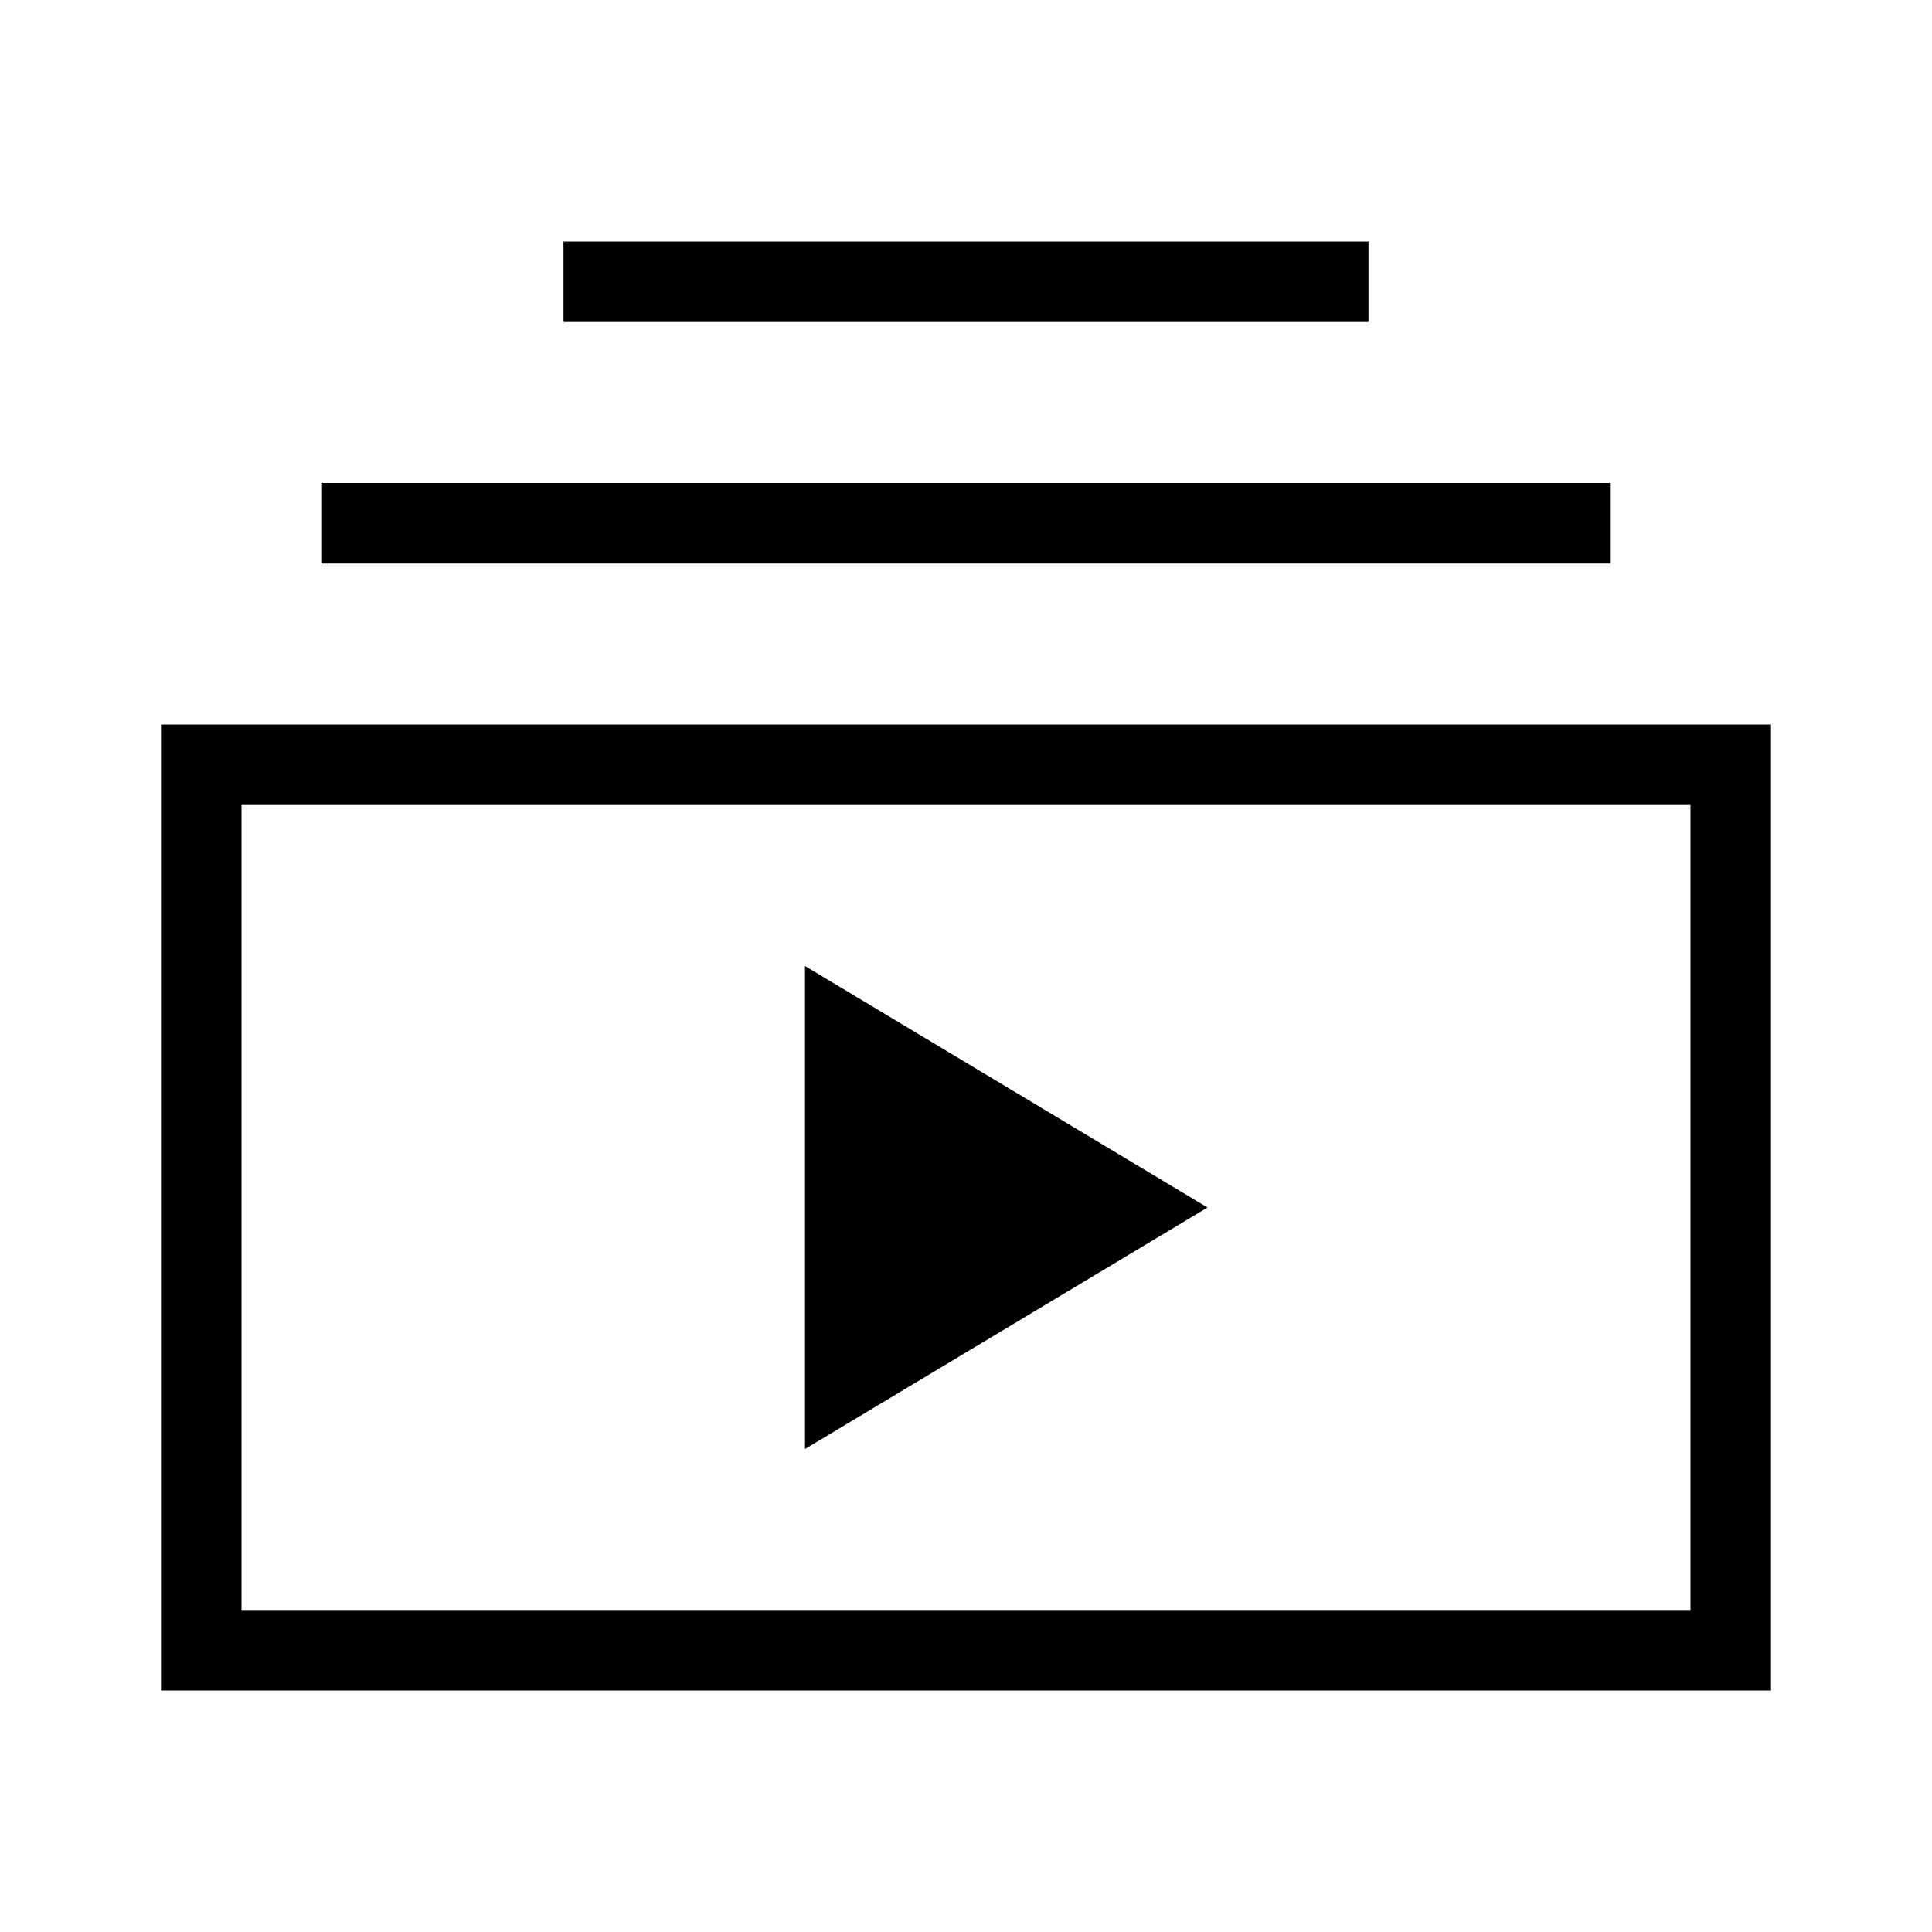
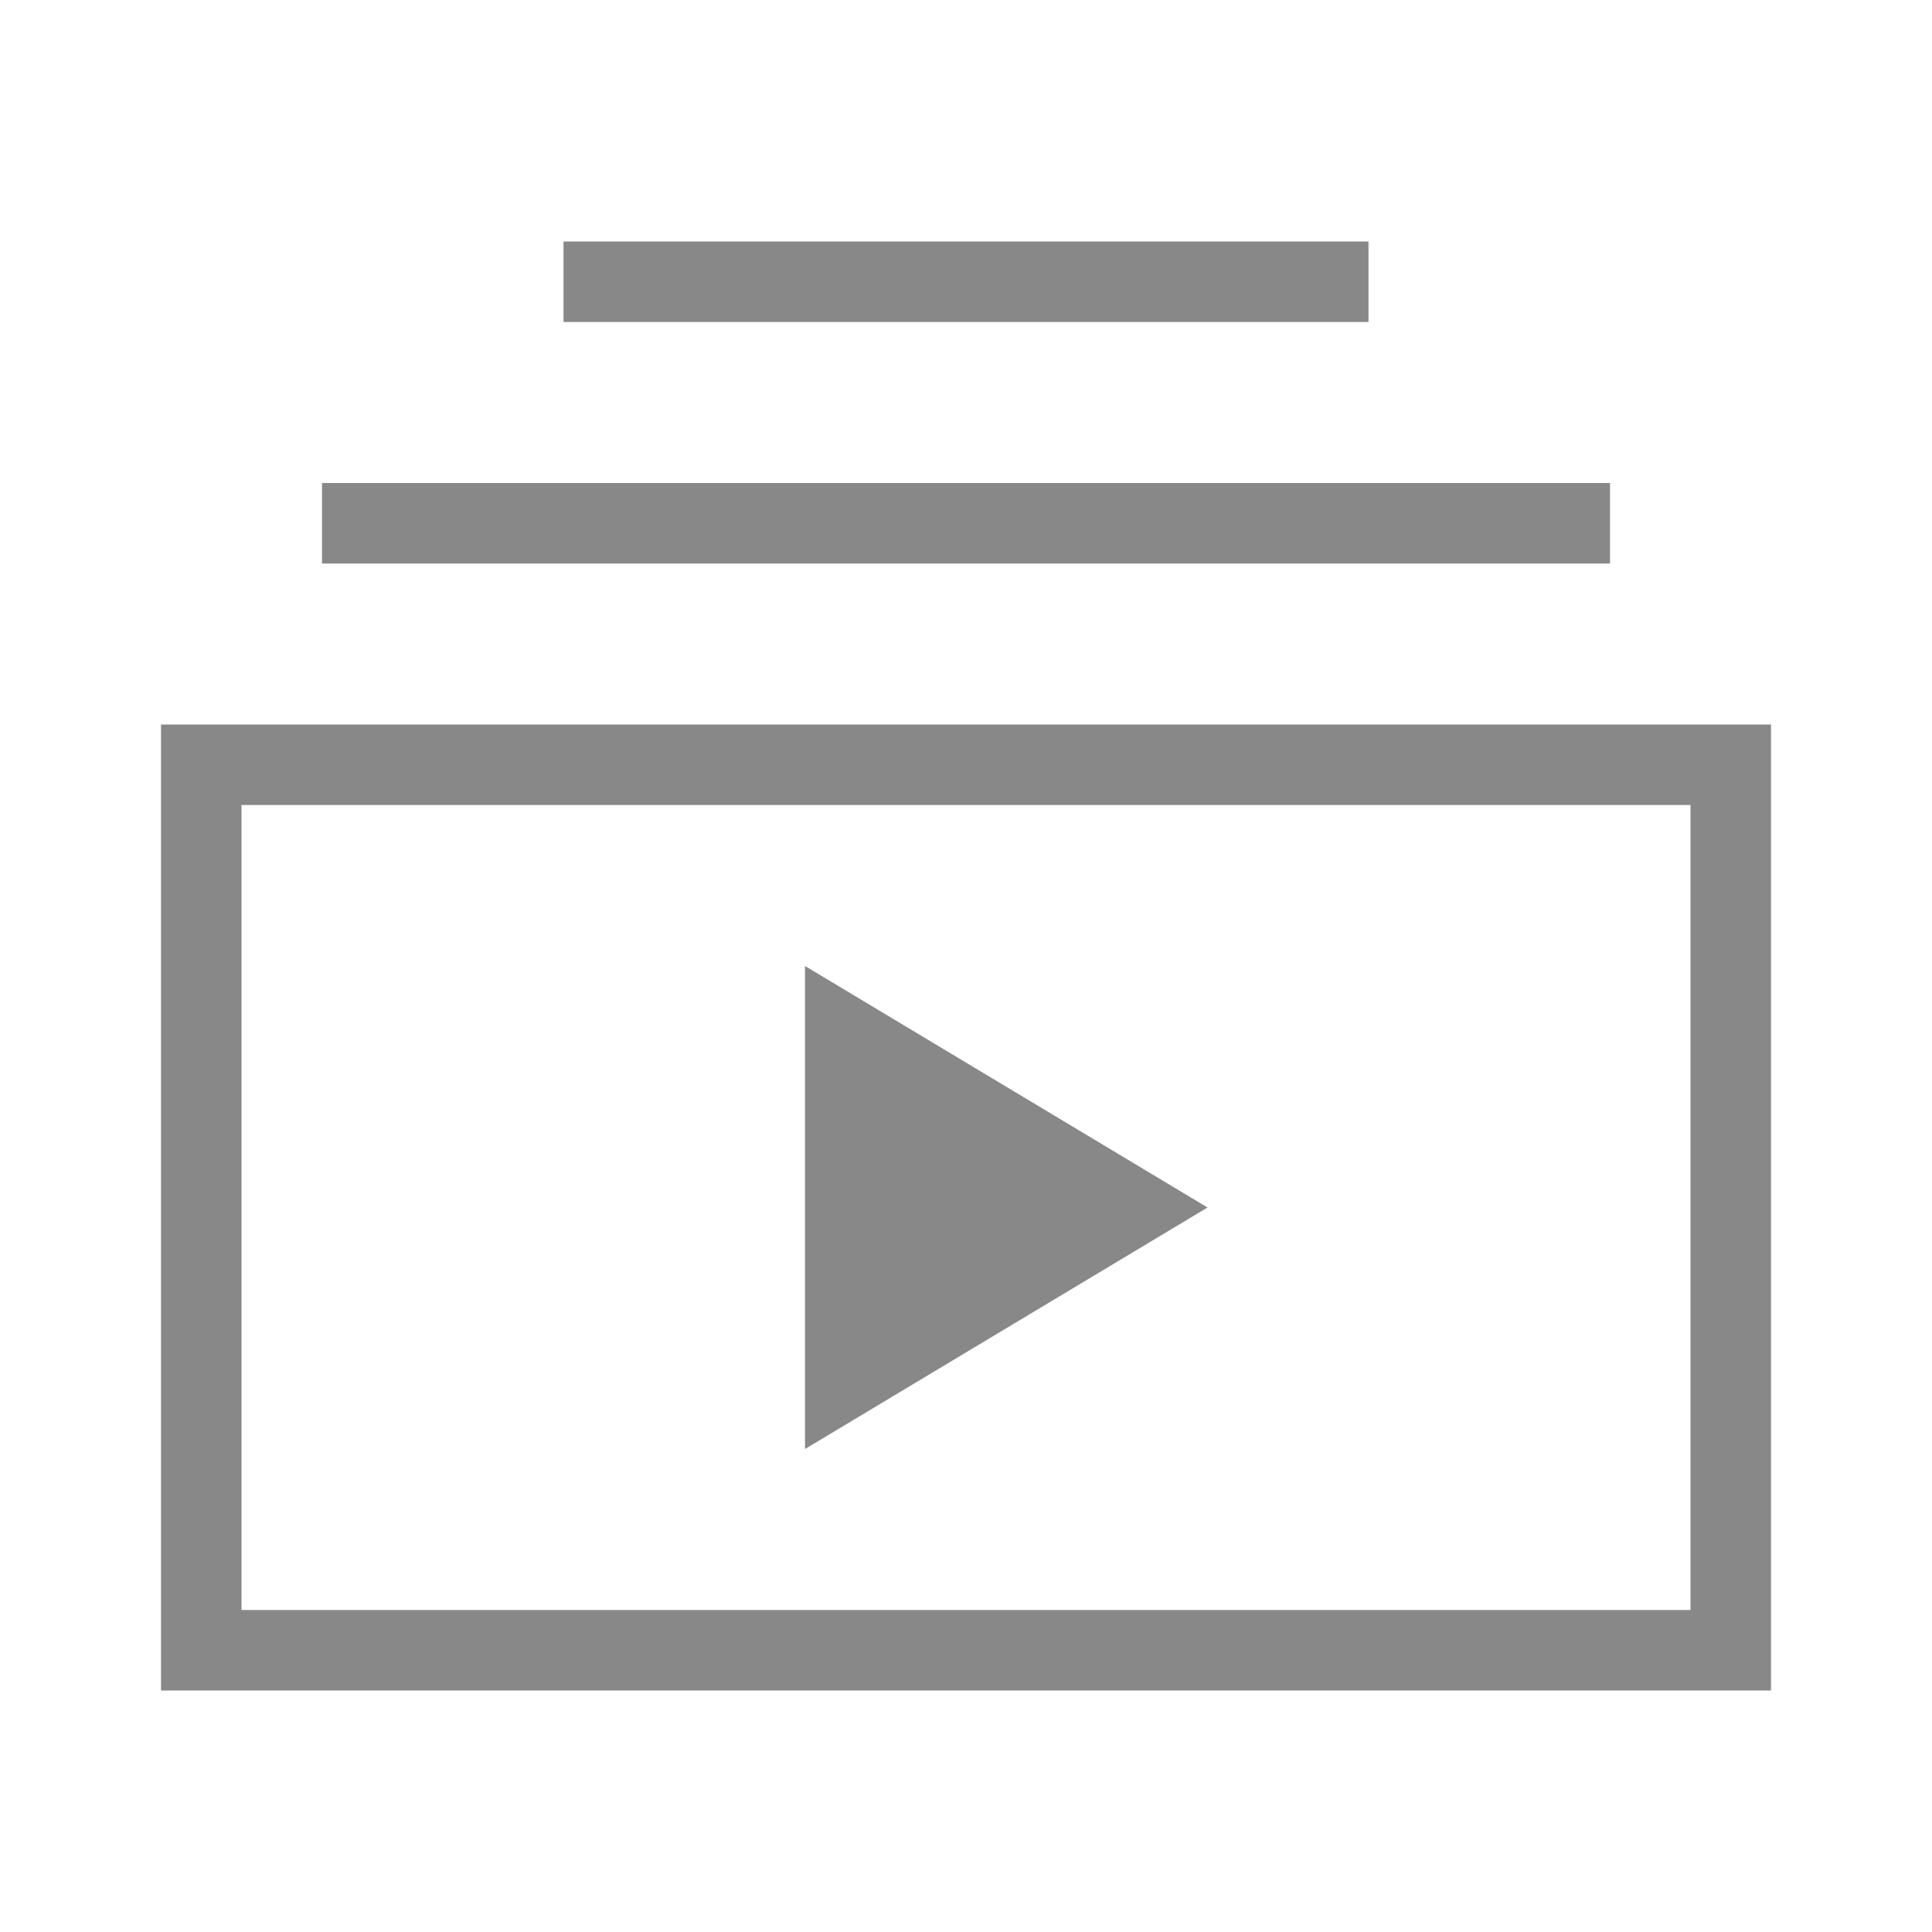
<svg xmlns="http://www.w3.org/2000/svg" enable-background="new 0 0 24 24" height="24" viewBox="0 0 24 24" width="24" focusable="false" style="pointer-events: none; display: block; width: 100%; height: 100%;">
-   <path d="M10 18v-6l5 3-5 3zm7-15H7v1h10V3zm3 3H4v1h16V6zm2 3H2v12h20V9zM3 10h18v10H3V10z" />
+   <path d="M10 18v-6l5 3-5 3zm7-15H7v1h10V3zm3 3H4v1h16V6zm2 3H2v12h20V9zM3 10h18v10H3V10z">
+     <style>
+         path {
+             fill: #888;
+         }
+         @media (prefers-color-scheme: dark) {
+             path { fill: '#aaa'; }
+         }
+     </style>
+   </path>
</svg>
